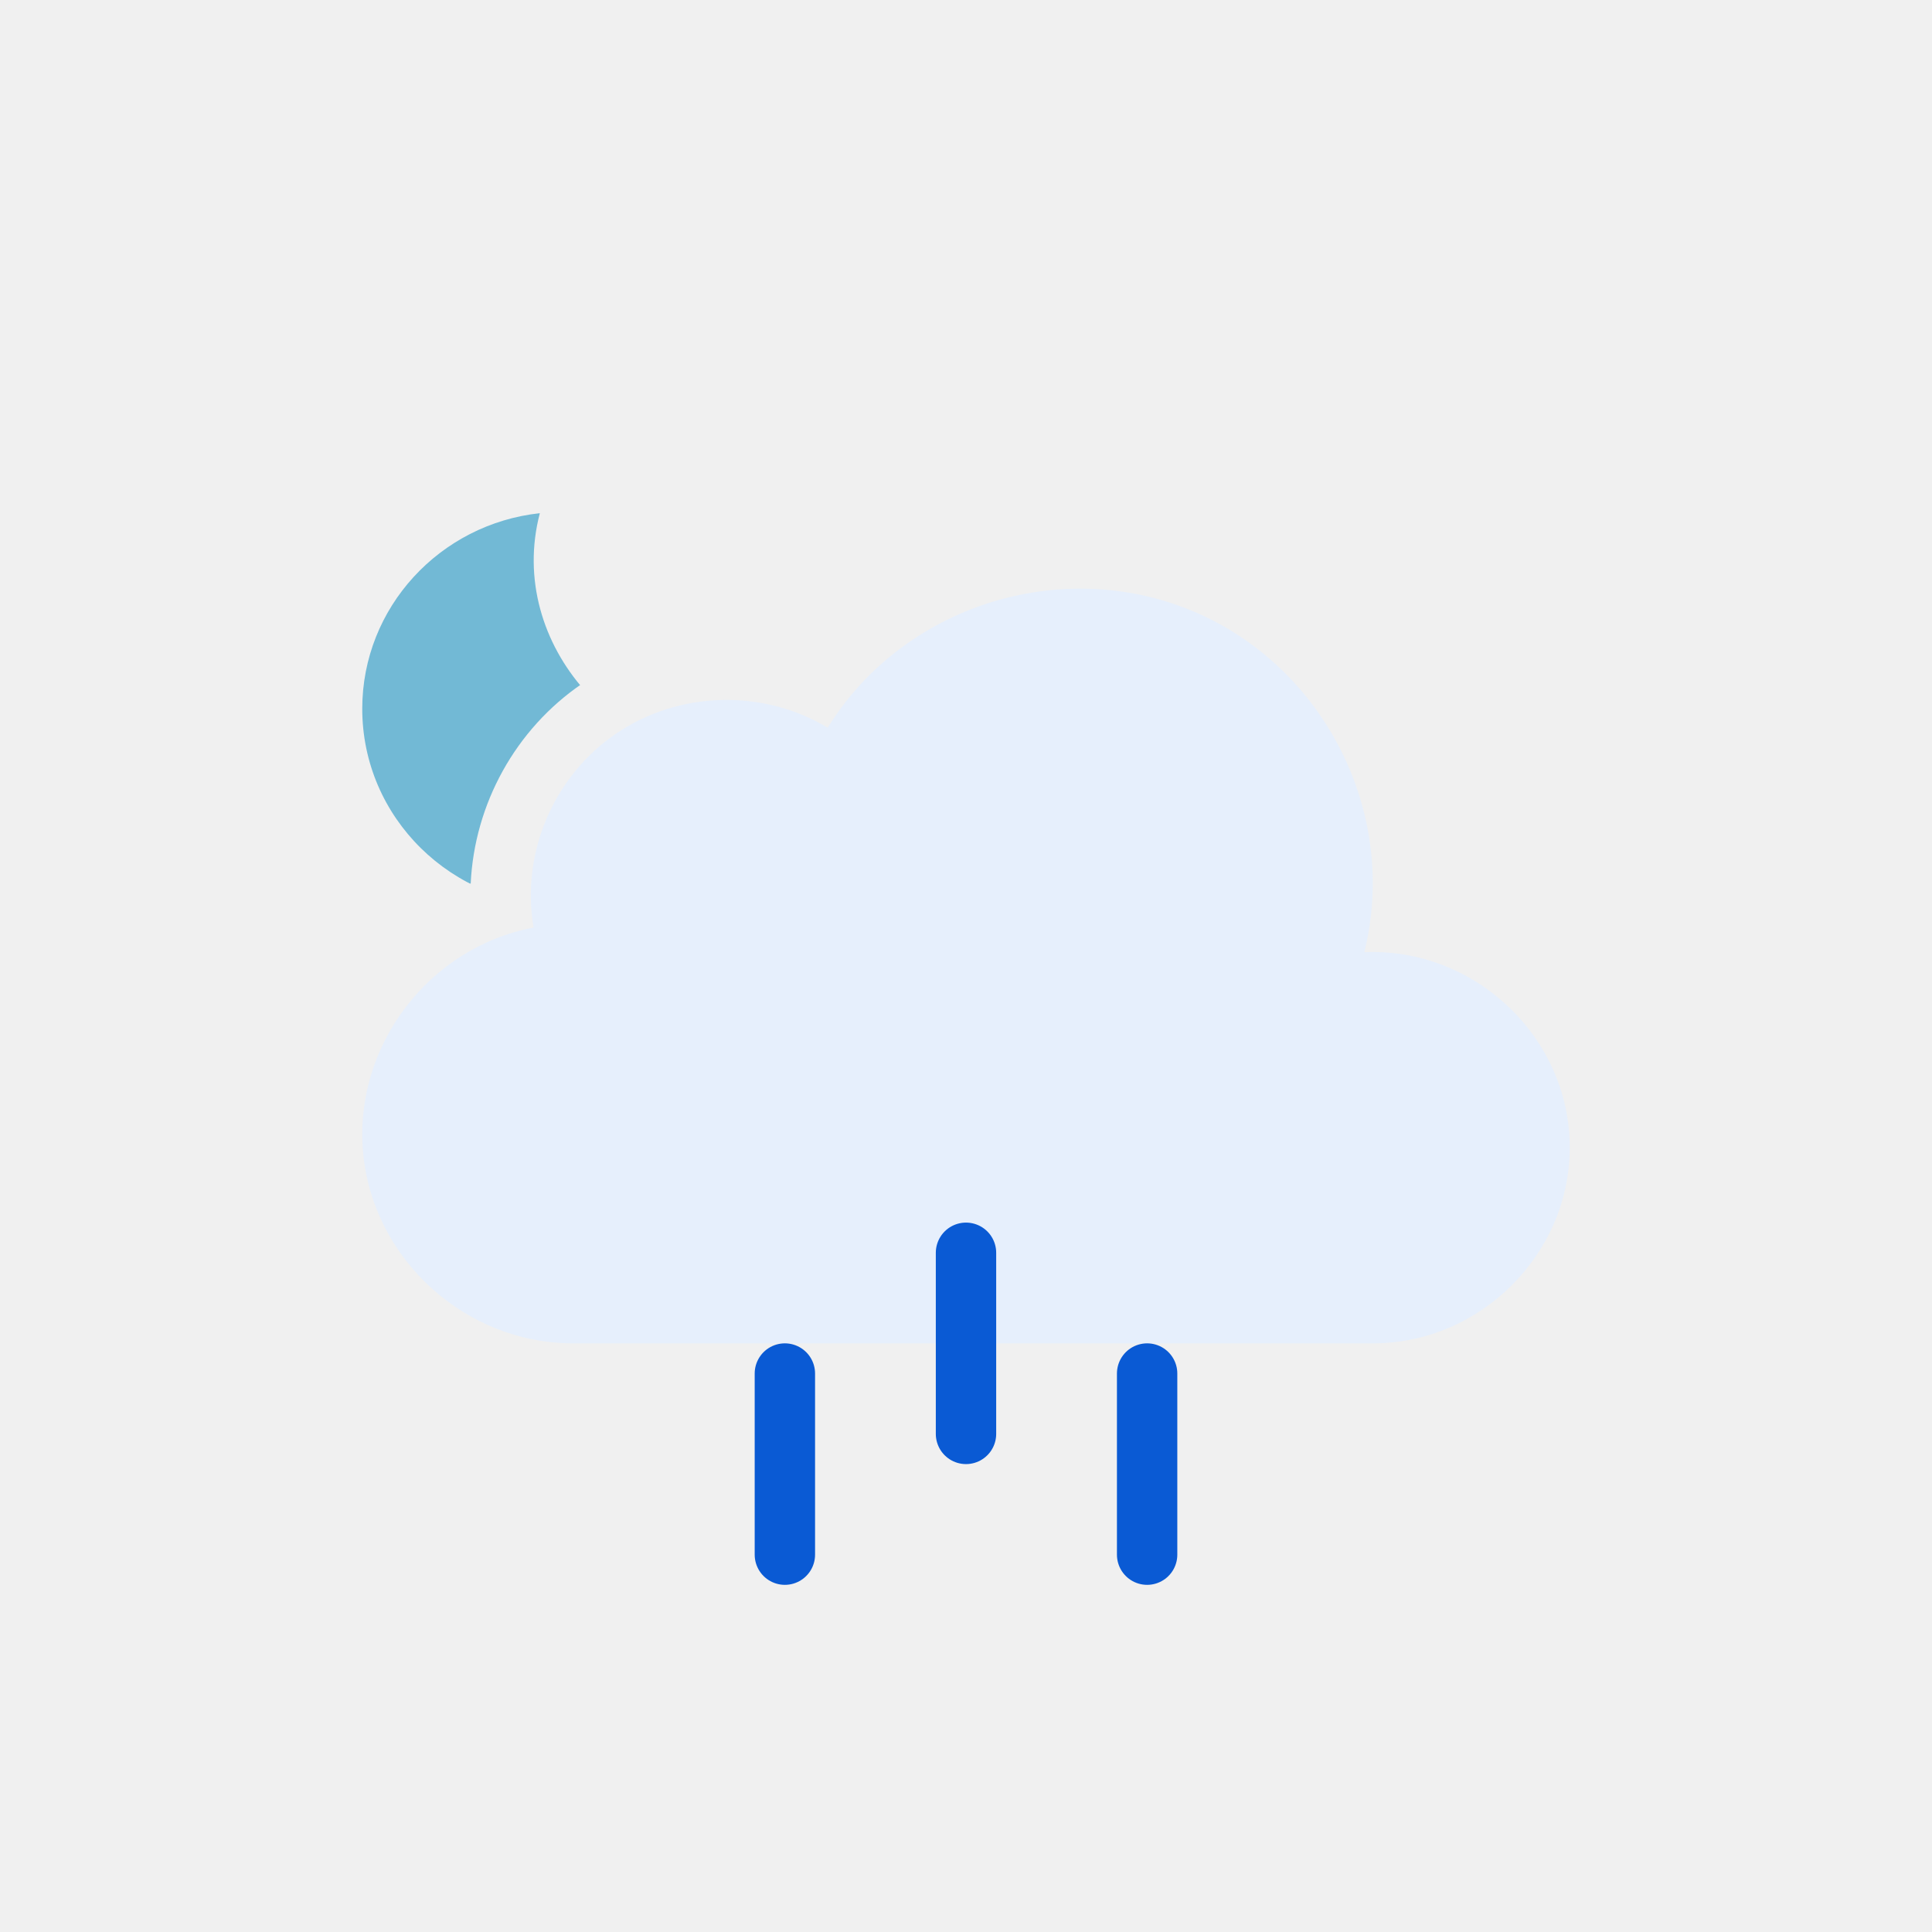
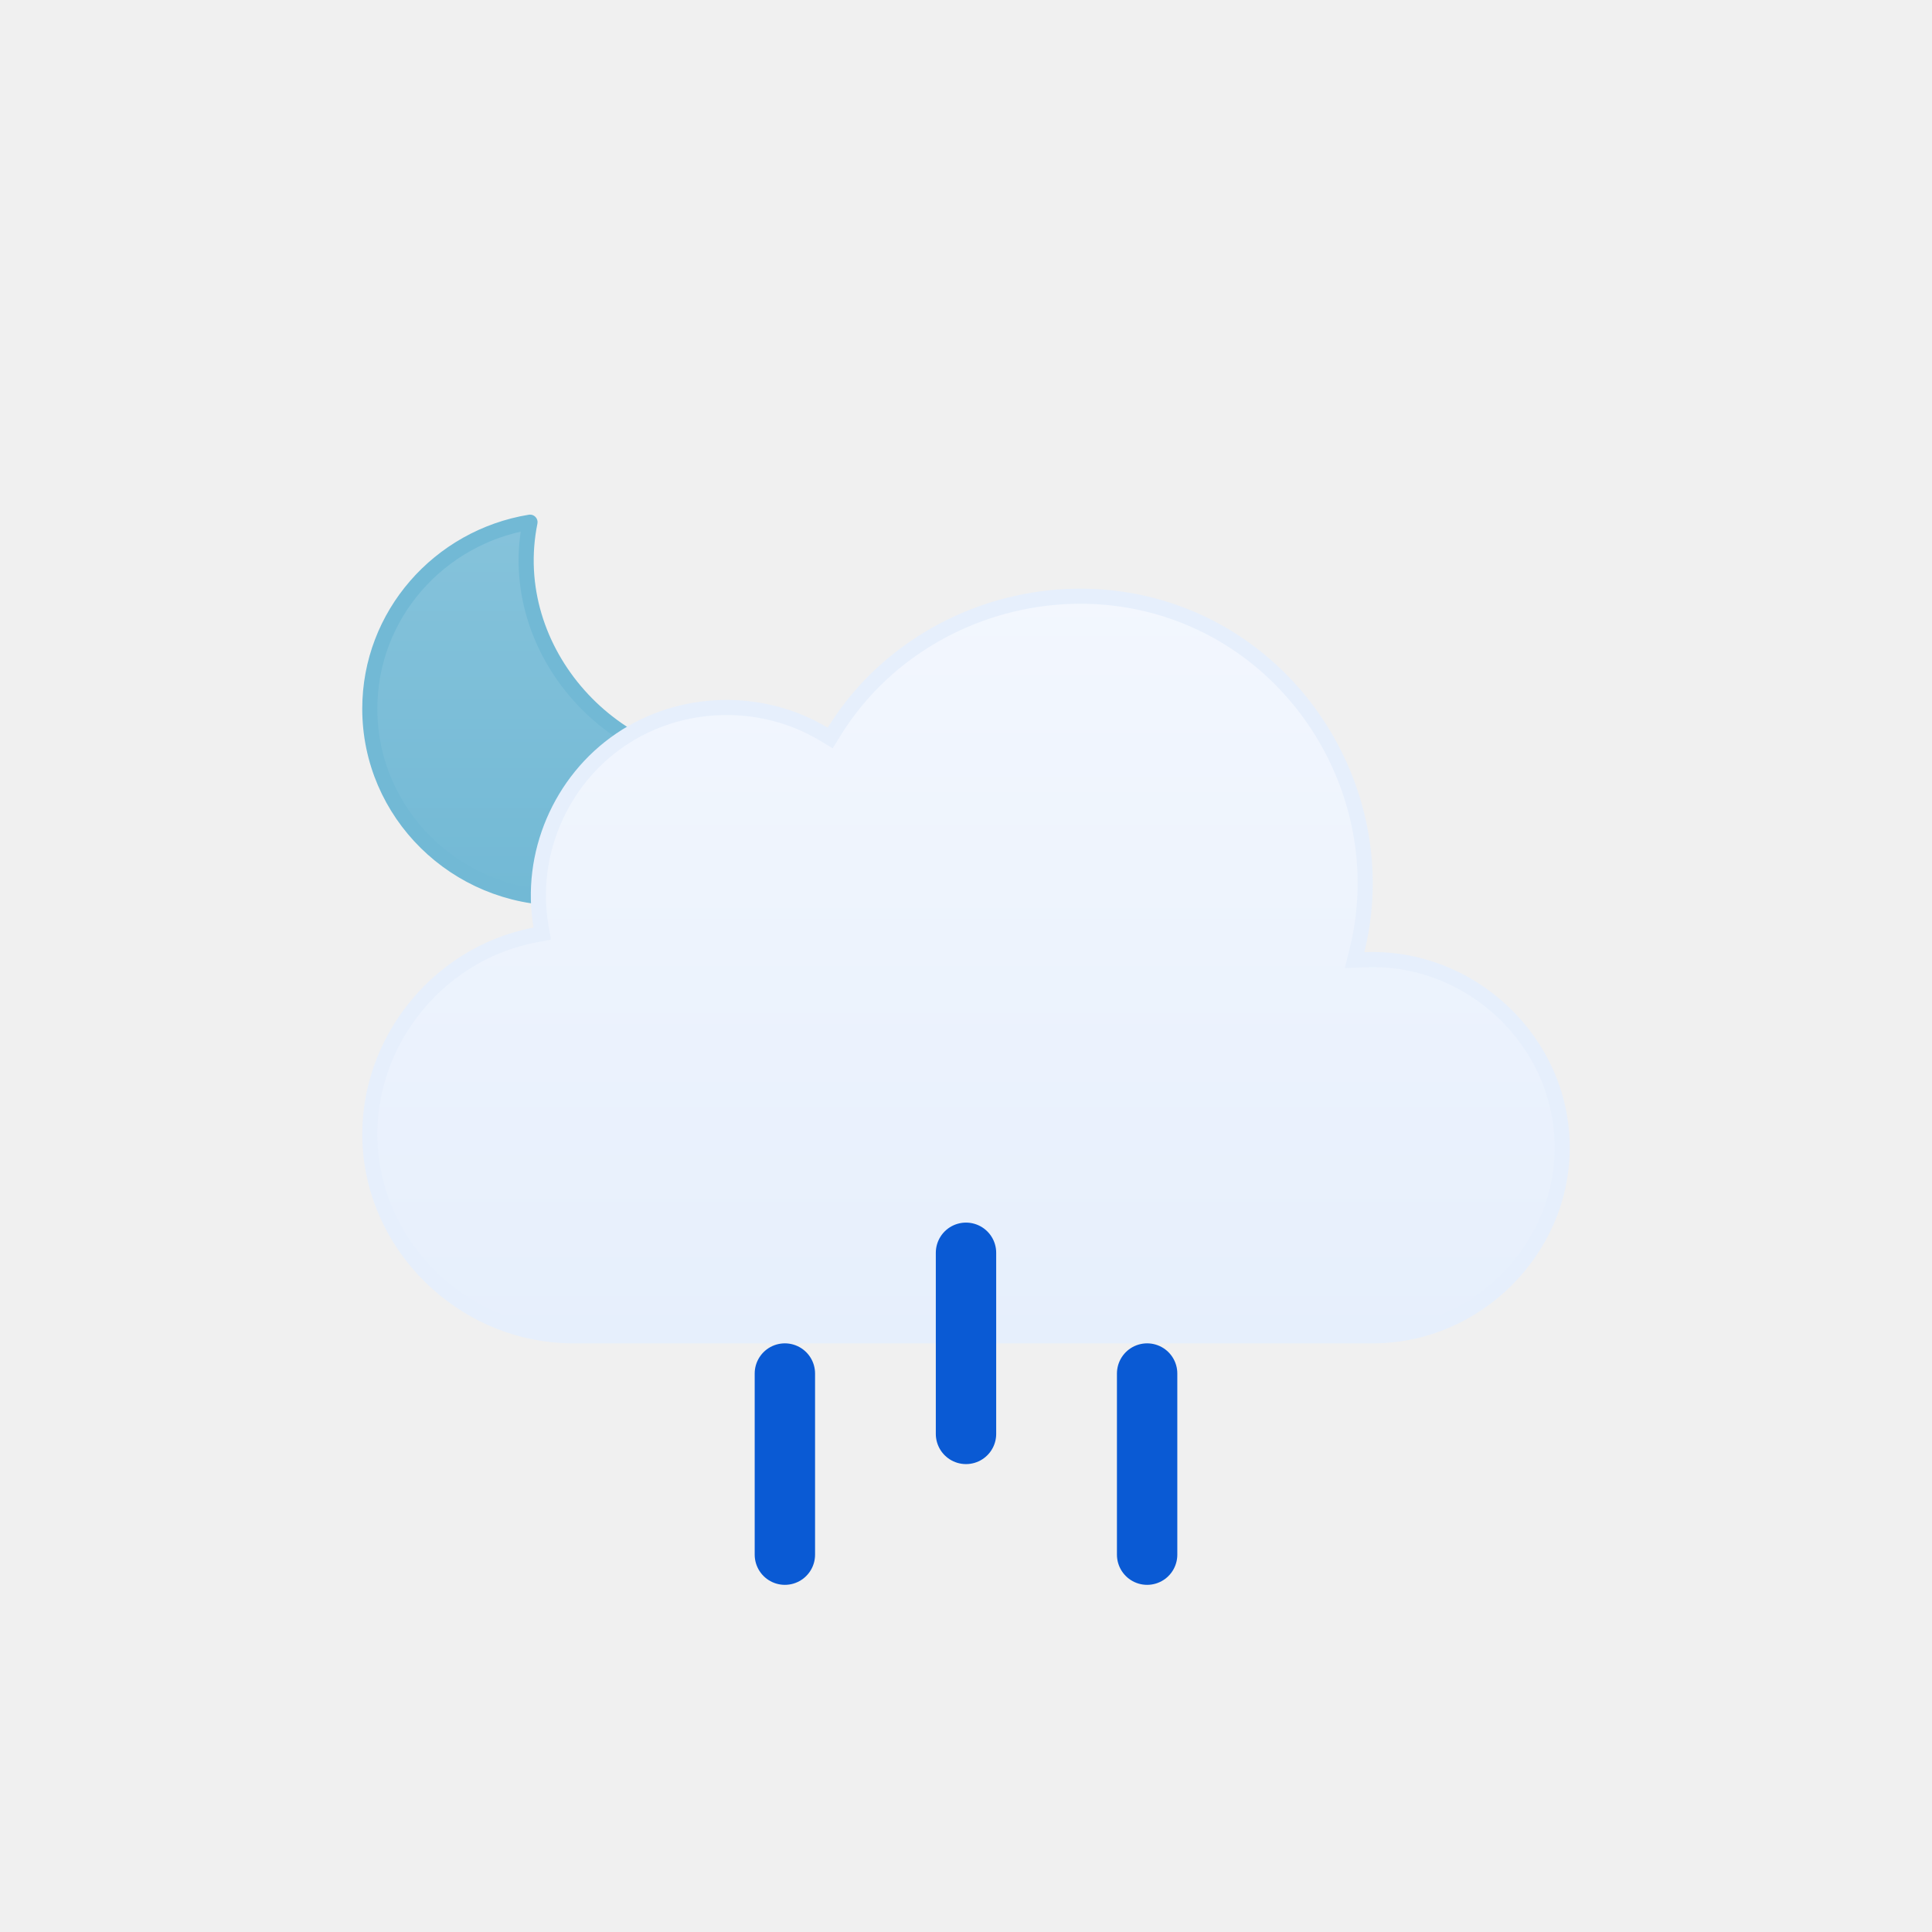
<svg xmlns="http://www.w3.org/2000/svg" viewBox="0 0 128 128" fill="none">
-   <g id="partly-cloudy-night-rain" clip-path="url(#clip0_2045_39593)">
+   <g id="partly-cloudy-night-rain" clip-path="url(#clip0_1858_8374)">
    <g id="Sky">
-       <g id="Mask group">
-         <mask id="mask0_2045_39593" style="mask-type:alpha" maskUnits="userSpaceOnUse" x="0" y="0" width="128" height="128">
-           <g id="Cloud Mask">
-             <path id="Subtract" fill-rule="evenodd" clip-rule="evenodd" d="M128 0H0V128H128V0ZM37.952 93H90.975C100.227 93 107.998 85.353 107.998 76.028C107.998 68.022 102.305 61.35 94.925 59.551C95.362 49.901 89.674 40.609 80.551 36.792C71.107 32.841 60.066 35.612 53.531 43.238C48.57 41.596 42.981 42.296 38.574 45.291C34.146 48.3 31.43 53.281 31.185 58.538C24.063 61.463 19.328 68.851 20.078 76.784C20.942 85.93 28.828 93.002 37.952 93Z" fill="black" />
-           </g>
-         </mask>
-         <g mask="url(#mask0_2045_39593)">
-           <g id="Moon">
-             <path id="Moon_2" d="M35.766 34C29.15 34.714 24 40.241 24 46.959C24 54.161 29.918 60 37.218 60C43.371 60 48.527 55.846 50 50.229C41.217 51.171 33.477 42.72 35.766 34Z" fill="#72B9D5" />
-           </g>
-         </g>
+       <g id="Moon">
+         <path id="Moon_2" d="M35.115 34.595C33.378 43.163 40.753 51.214 49.313 50.783C47.673 55.834 42.889 59.5 37.218 59.5C30.188 59.5 24.5 53.879 24.5 46.959C24.5 40.745 29.088 35.584 35.115 34.595Z" fill="url(#paint0_linear_1858_8374)" stroke="#72B9D5" stroke-linecap="round" stroke-linejoin="round" />
      </g>
      <g id="Clouds">
        <g id="Cloud">
-           <path id="Cloud_2" d="M90.389 63.086C92.684 53.882 87.741 44.136 79.008 40.482C70.265 36.824 59.828 40.138 54.837 48.212C50.536 45.625 44.975 45.778 40.824 48.599C36.683 51.413 34.5 56.514 35.35 61.454C28.393 62.769 23.393 69.339 24.061 76.408C24.73 83.478 30.872 89.002 37.953 89C55.607 89 73.306 89 90.977 89C98.045 89 104 83.119 104 76.028C104 68.701 97.677 62.767 90.389 63.086Z" fill="#E6EFFC" />
+           <path id="Cloud_2" d="M55.262 48.475C60.123 40.611 70.297 37.38 78.815 40.943C87.321 44.502 92.138 54.003 89.903 62.965L89.742 63.614L90.411 63.585C97.42 63.279 103.5 68.992 103.5 76.028C103.5 82.84 97.772 88.5 90.977 88.5H37.954C31.128 88.502 25.203 83.171 24.559 76.36C23.916 69.552 28.737 63.212 35.443 61.945L35.926 61.853L35.842 61.369C35.026 56.624 37.126 51.717 41.105 49.013C45.095 46.301 50.446 46.154 54.58 48.64L55.003 48.895L55.262 48.475Z" fill="url(#paint1_linear_1858_8374)" stroke="#E6EFFC" stroke-miterlimit="10" />
        </g>
      </g>
    </g>
    <g id="Precipitation">
      <g id="Raindrops">
        <path id="Raindrop 1" d="M52 83V95" stroke="#0A5AD4" stroke-width="4" stroke-linecap="round" transform="translate(0, 8)" />
        <path id="Raindrop 2" d="M64 83V95" stroke="#0A5AD4" stroke-width="4" stroke-linecap="round" transform="translate(0, 0)" />
        <path id="Raindrop 3" d="M76 83V95" stroke="#0A5AD4" stroke-width="4" stroke-linecap="round" transform="translate(0, 8)" />
      </g>
    </g>
  </g>
  <defs>
-     <clipPath id="clip0_2045_39593">
+     <linearGradient id="paint0_linear_1858_8374" x1="37" y1="34" x2="37" y2="60" gradientUnits="userSpaceOnUse">
+       <stop stop-color="#86C3DB" />
+       <stop offset="1" stop-color="#72B9D5" />
+     </linearGradient>
+     <linearGradient id="paint1_linear_1858_8374" x1="64.001" y1="39" x2="64.001" y2="89" gradientUnits="userSpaceOnUse">
+       <stop stop-color="#F3F7FE" />
+       <stop offset="1" stop-color="#E6EFFC" />
+     </linearGradient>
+     <clipPath id="clip0_1858_8374">
      <rect width="128" height="128" fill="white" />
    </clipPath>
  </defs>
</svg>
